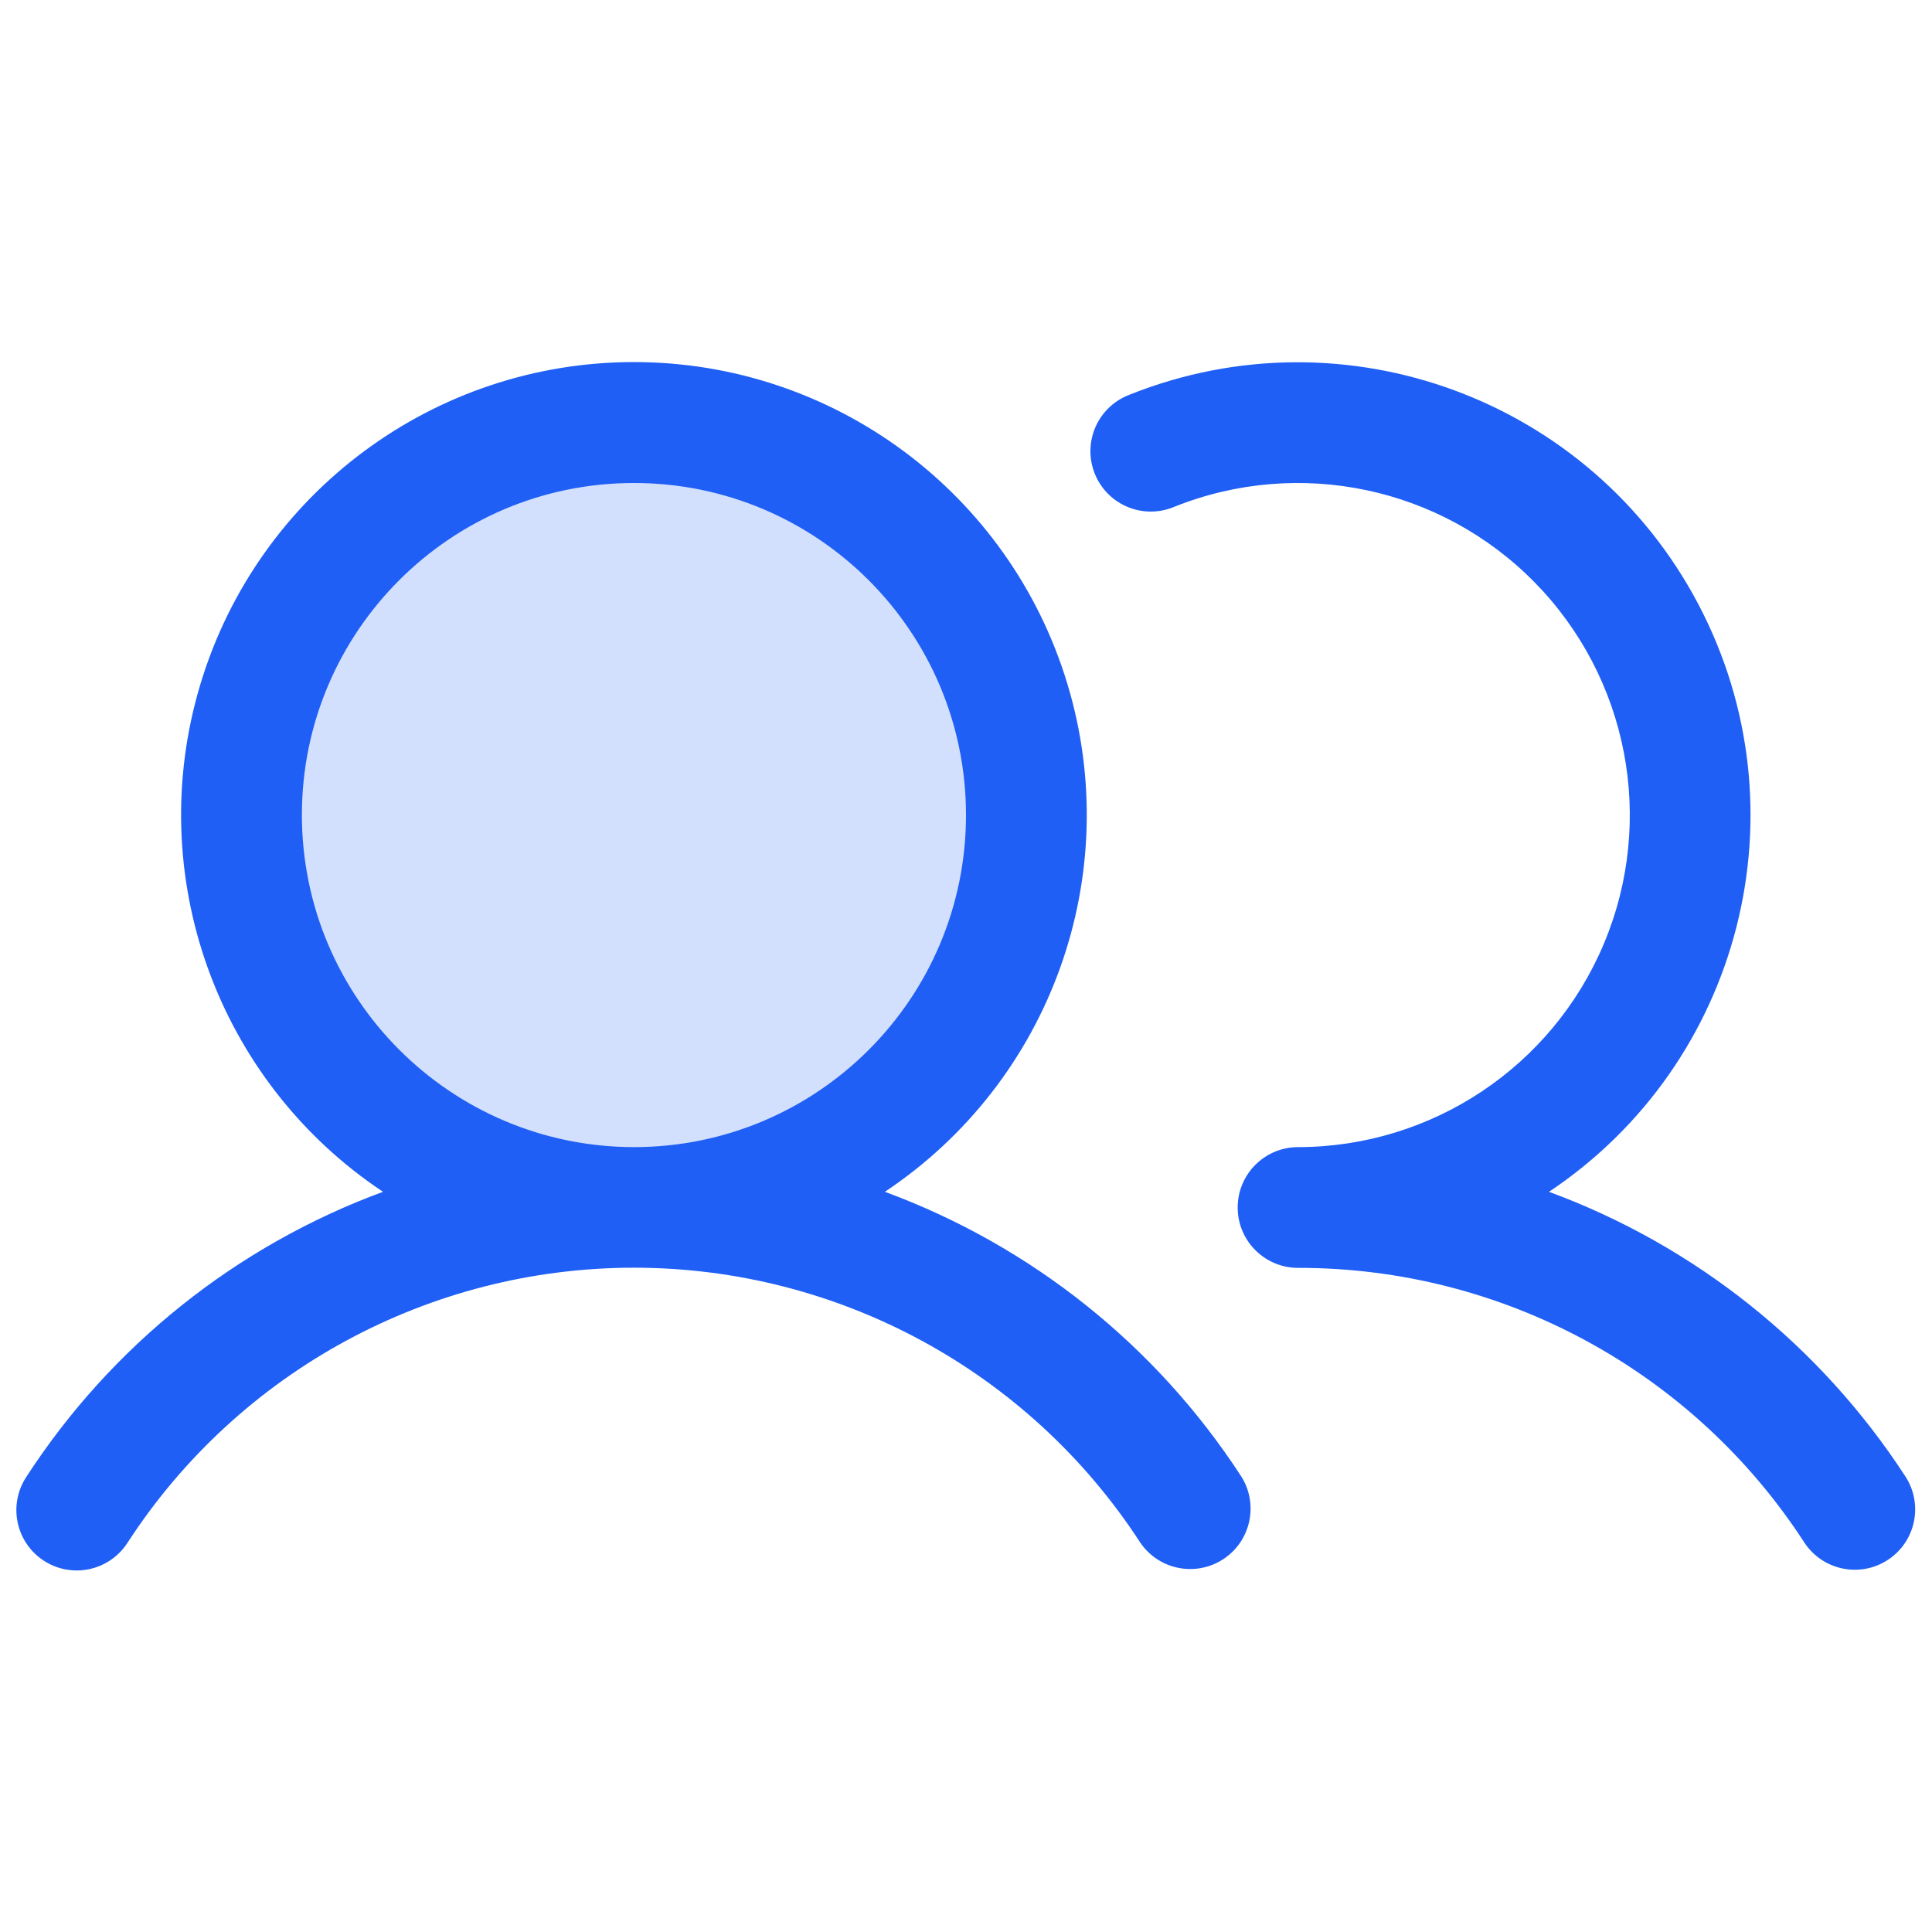
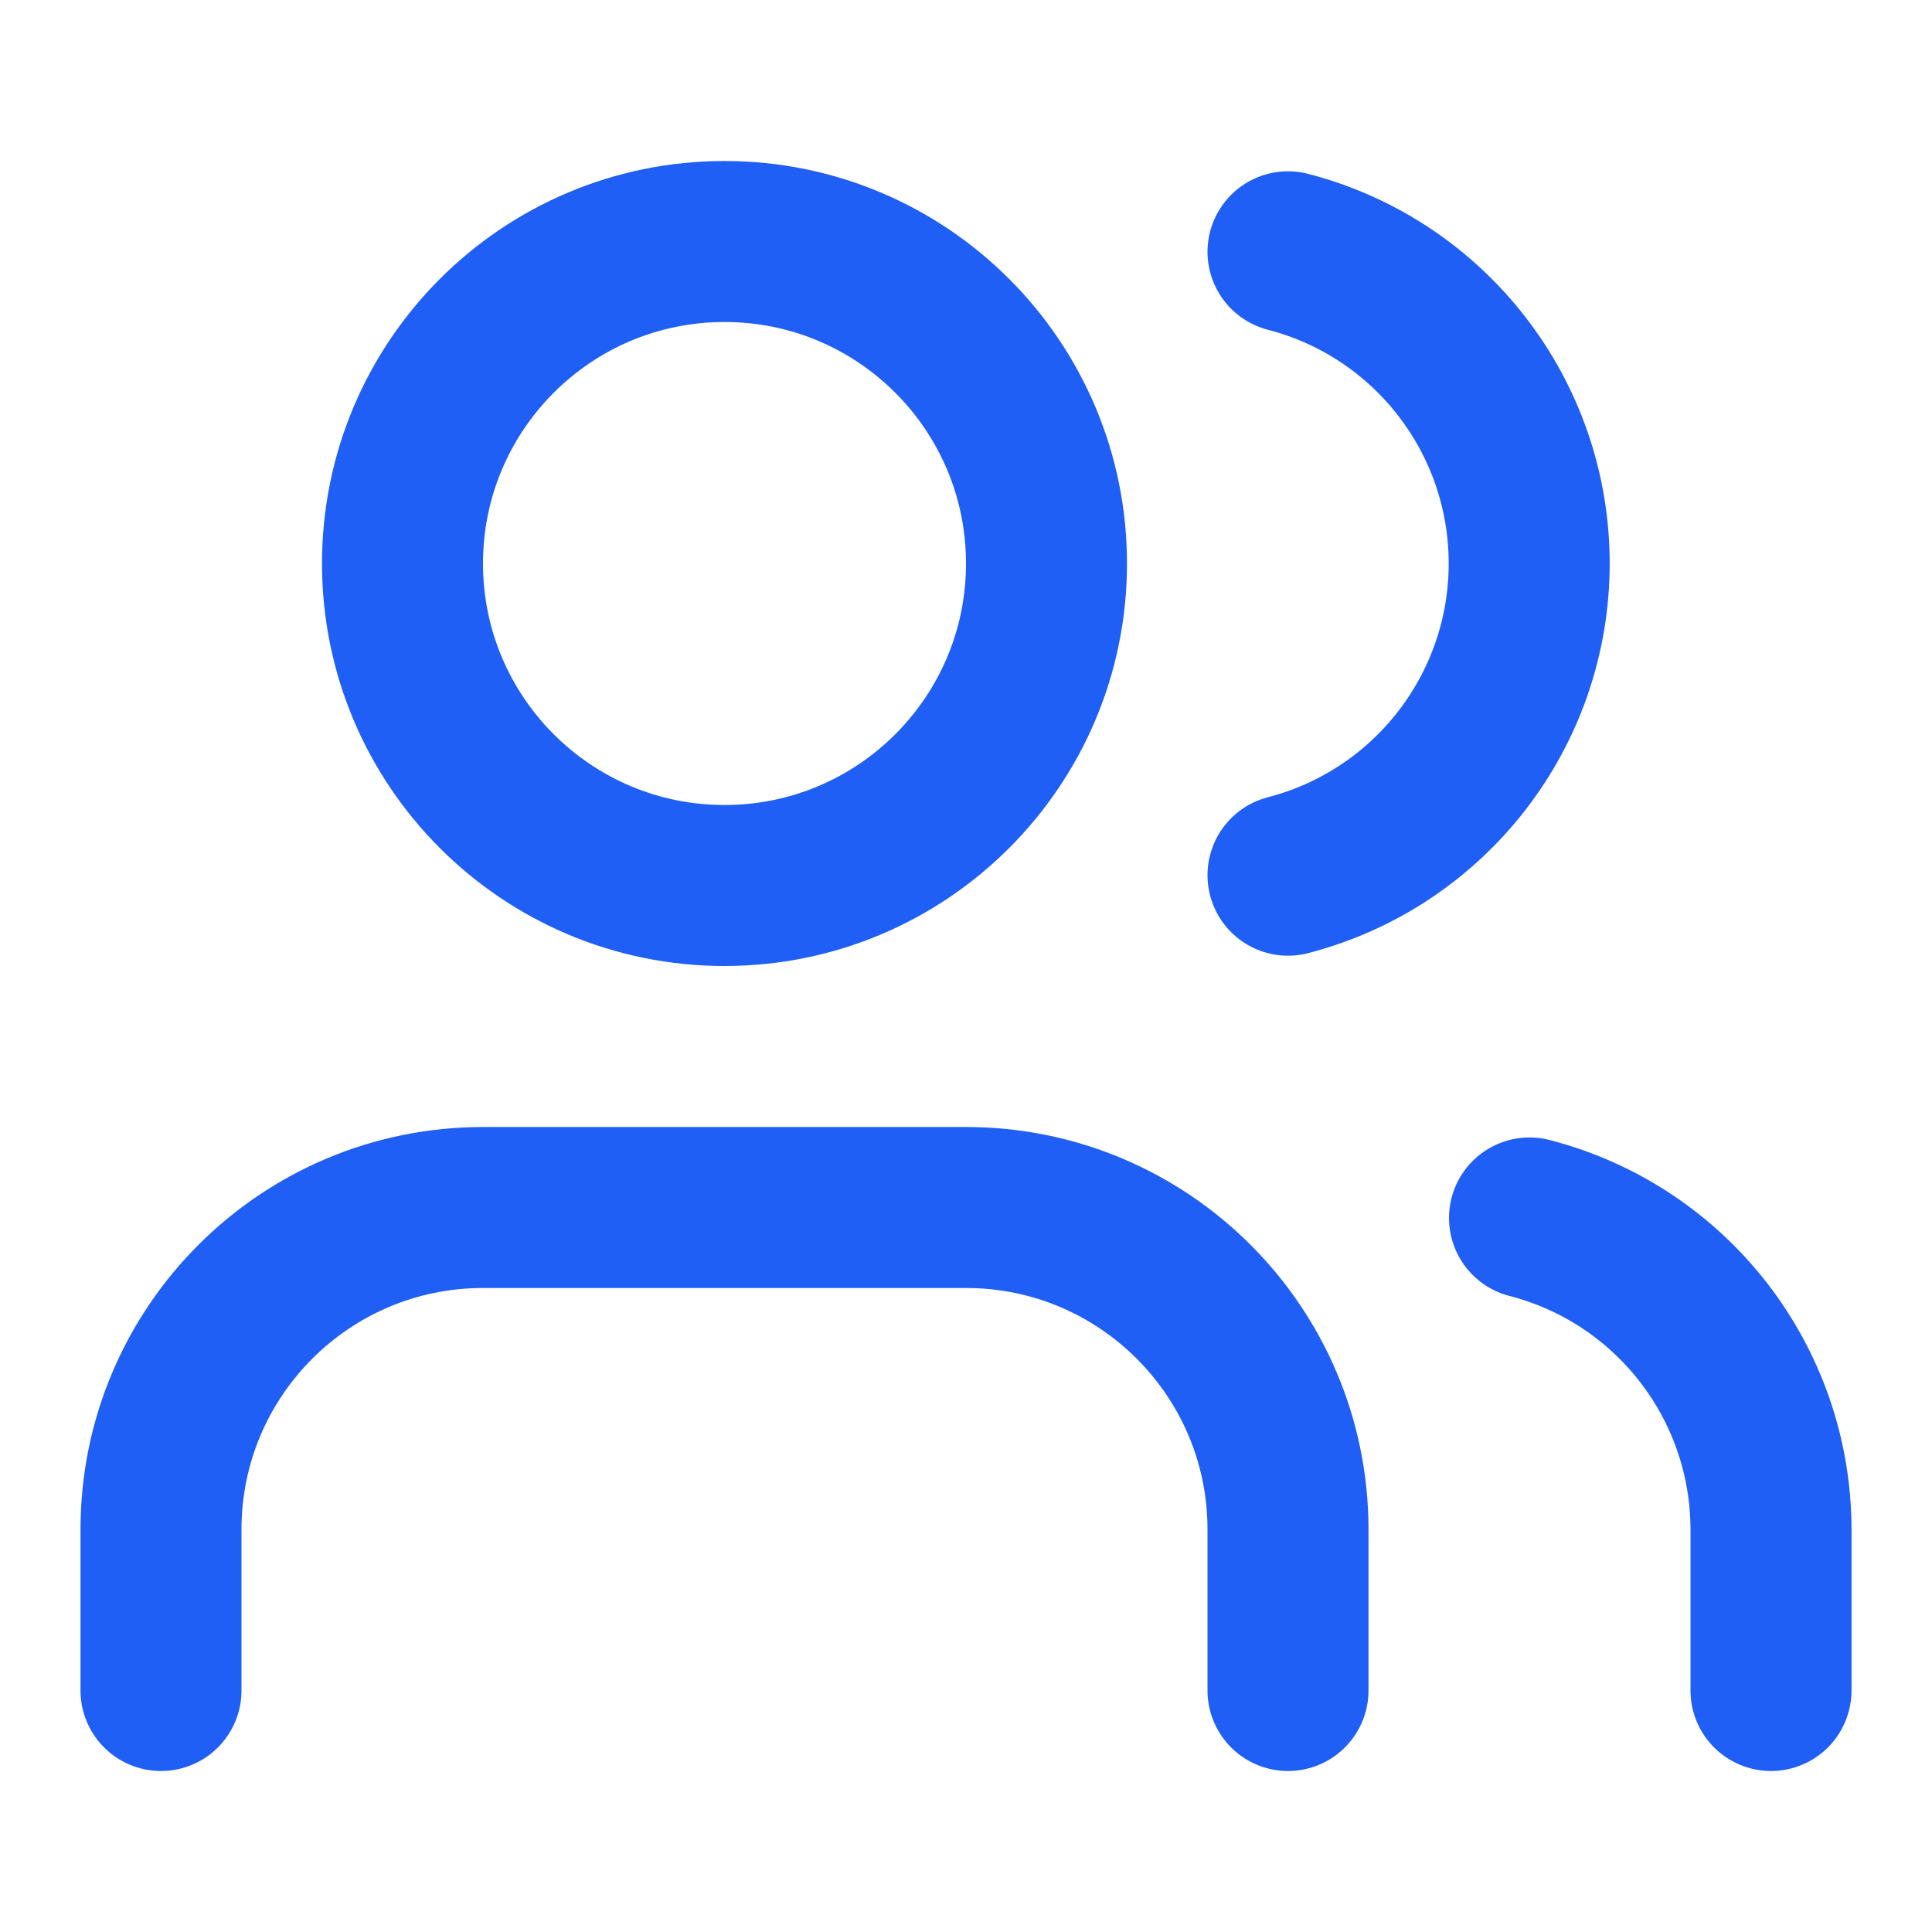
- <svg xmlns="http://www.w3.org/2000/svg" viewBox="0 0 256 256" fill="#1f5ff5" width="48" height="48">
-   <path d="M136,108A52,52,0,1,1,84,56,52,52,0,0,1,136,108Z" opacity="0.2" />
-   <path d="M117.25,157.92a60,60,0,1,0-66.5,0A95.83,95.83,0,0,0,3.53,195.63a8,8,0,1,0,13.4,8.74,80,80,0,0,1,134.14,0,8,8,0,0,0,13.4-8.74A95.83,95.83,0,0,0,117.25,157.92ZM40,108a44,44,0,1,1,44,44A44.05,44.05,0,0,1,40,108Zm210.14,98.7a8,8,0,0,1-11.07-2.33A79.83,79.83,0,0,0,172,168a8,8,0,0,1,0-16,44,44,0,1,0-16.34-84.87,8,8,0,1,1-5.94-14.85,60,60,0,0,1,55.53,105.64,95.83,95.83,0,0,1,47.22,37.71A8,8,0,0,1,250.14,206.7Z" />
+ <svg xmlns="http://www.w3.org/2000/svg" width="48" height="48" viewBox="0 0 24 24" fill="none" stroke="#1f5ff5" stroke-width="2" stroke-linecap="round" stroke-linejoin="round">
+   <path d="M16 21v-2a4 4 0 0 0-4-4H6a4 4 0 0 0-4 4v2" />
+   <path d="M16 3.128a4 4 0 0 1 0 7.744" />
+   <path d="M22 21v-2a4 4 0 0 0-3-3.87" />
+   <circle cx="9" cy="7" r="4" />
</svg>
